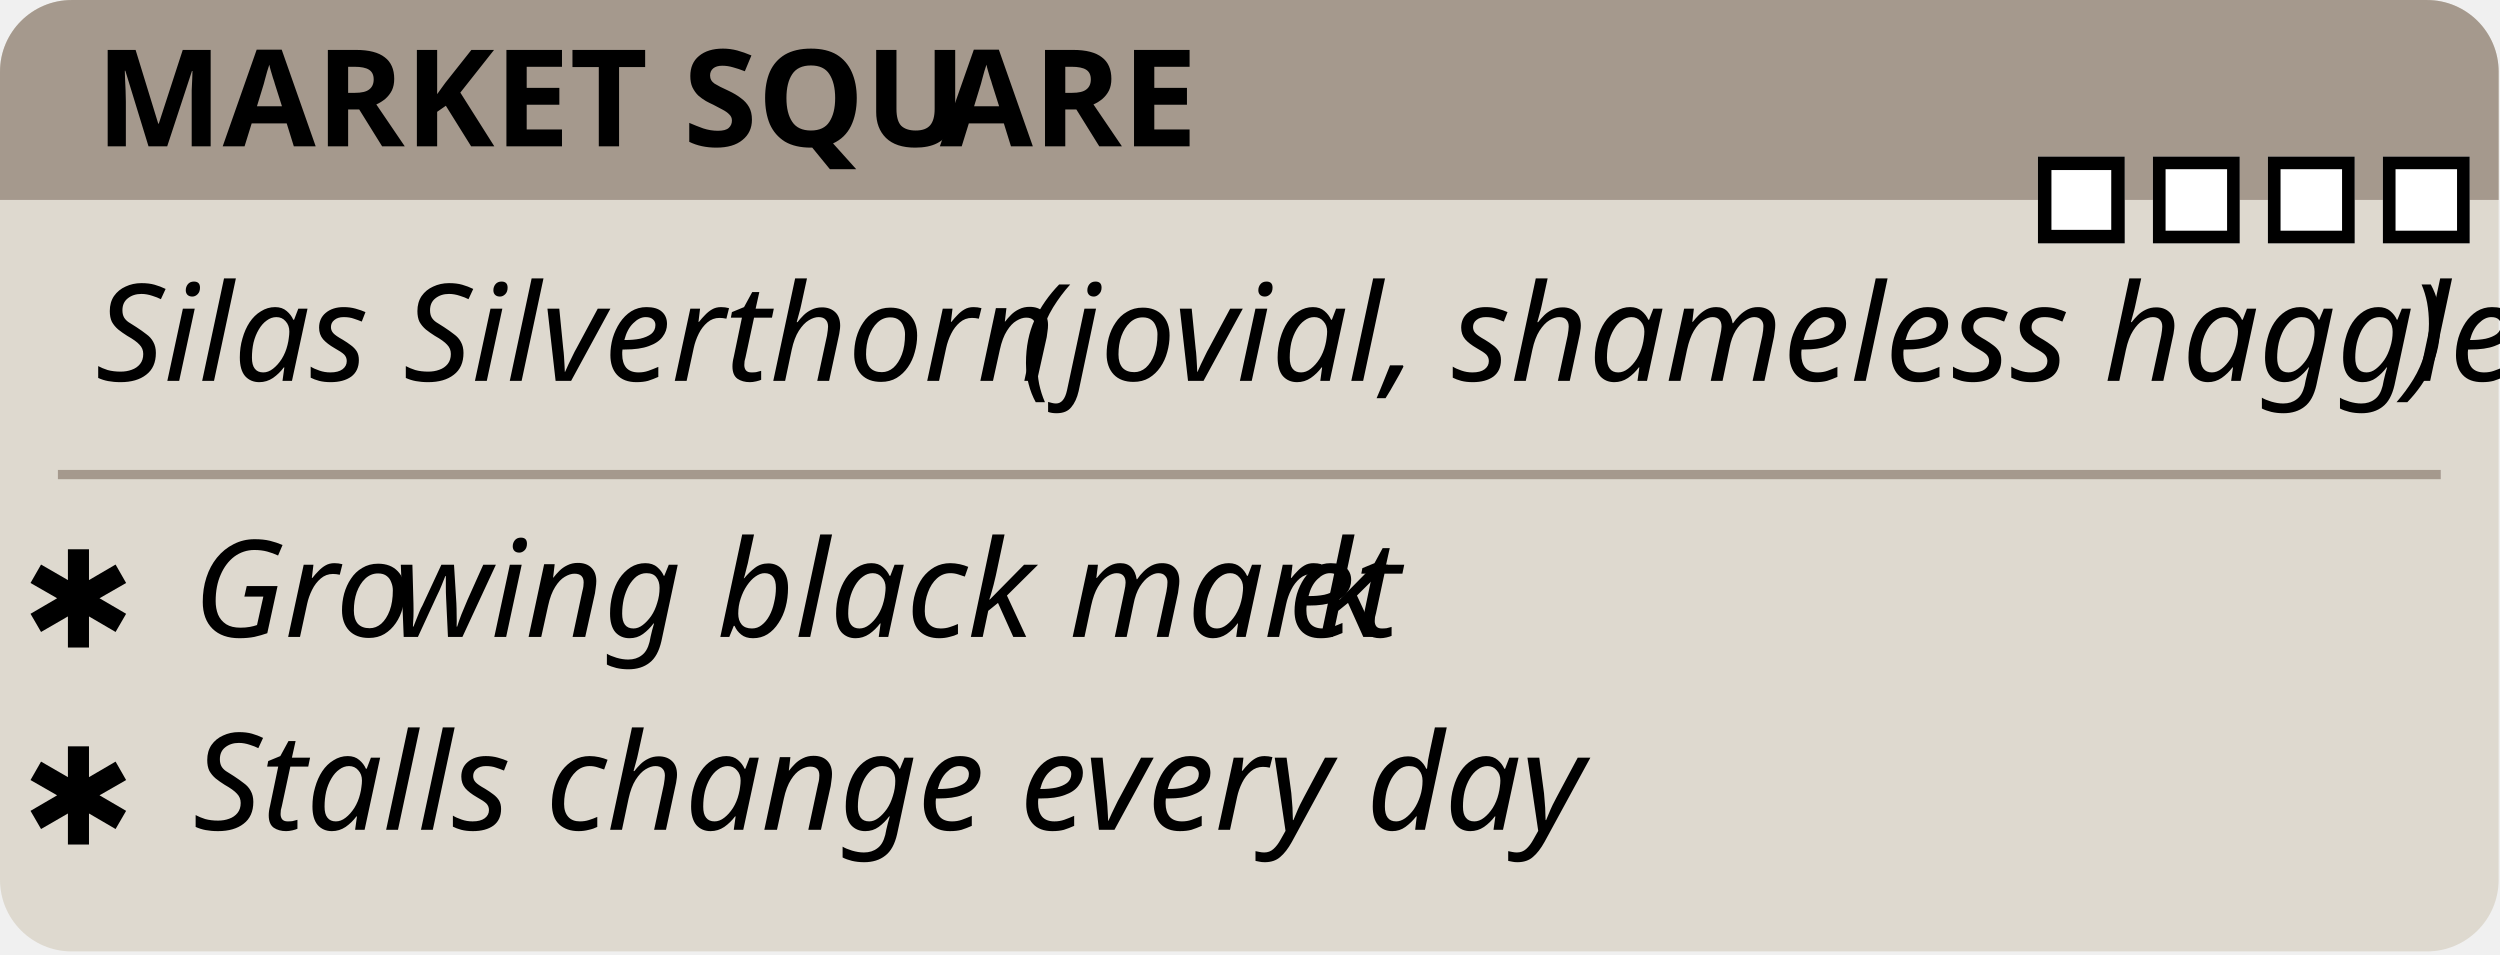
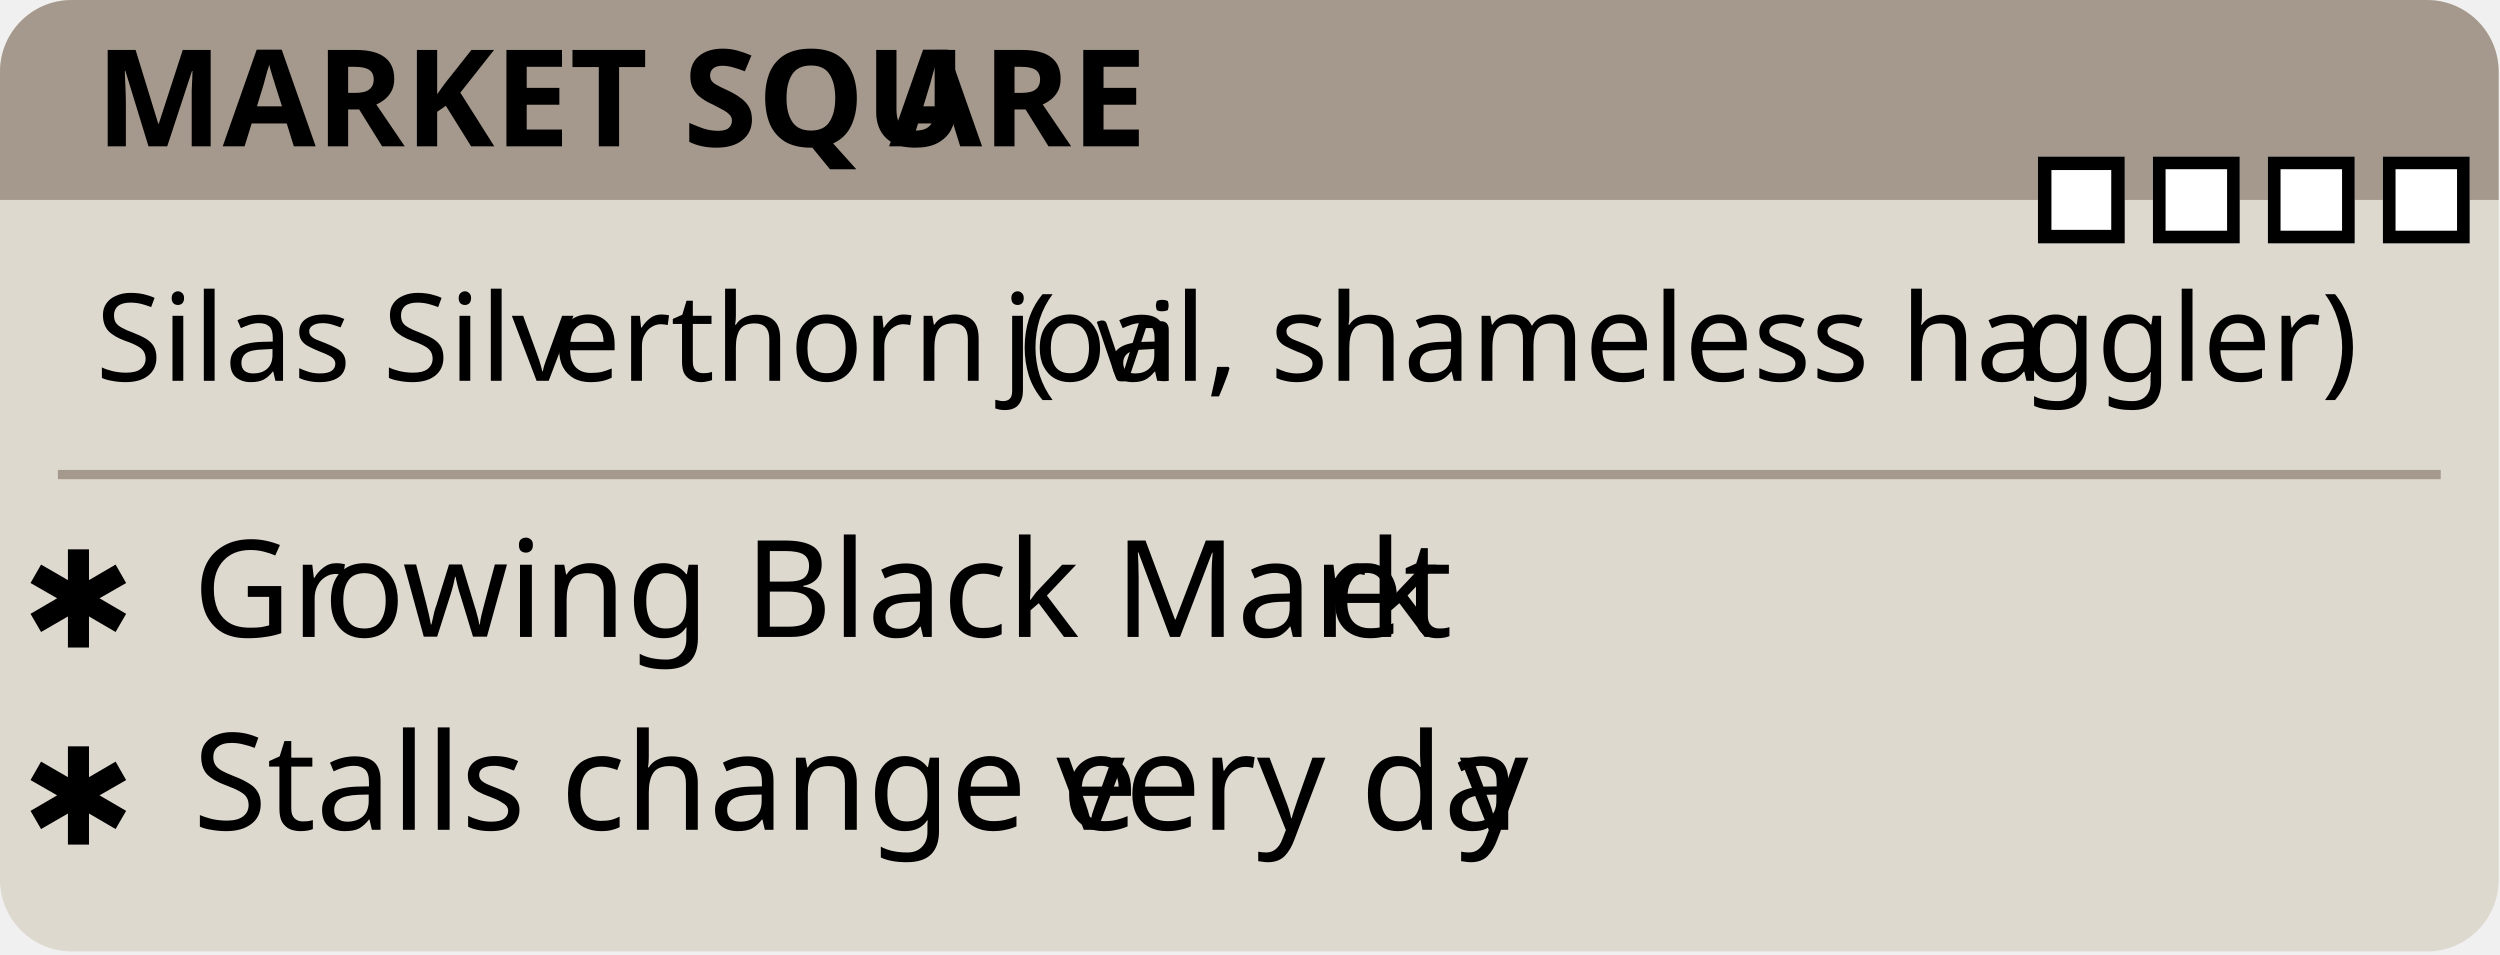
<svg xmlns="http://www.w3.org/2000/svg" width="100%" height="100%" viewBox="0 0 618 236" version="1.1" xml:space="preserve" style="fill-rule:evenodd;clip-rule:evenodd;stroke-linejoin:round;stroke-miterlimit:10;">
  <g transform="matrix(4.16667,0,0,4.16667,-929.583,-2056.59)">
    <path d="M371.339,497.834L371.339,545.775C371.339,548.122 369.433,550.027 367.087,550.027L227.352,550.027C225.006,550.027 223.1,548.122 223.1,545.775L223.1,497.834C223.1,495.487 225.006,493.582 227.352,493.582L367.087,493.582C369.433,493.582 371.339,495.487 371.339,497.834Z" style="fill:rgb(222,217,207);" />
  </g>
  <g transform="matrix(4.16667,0,0,4.16667,-929.583,-2242.35)">
    <path d="M371.339,542.417L371.339,550.027L223.1,550.027L223.1,542.417C223.1,540.07 225.006,538.165 227.352,538.165L367.087,538.165C369.433,538.165 371.339,540.07 371.339,542.417Z" style="fill:rgb(165,153,141);" />
  </g>
  <g transform="matrix(4.16667,0,0,4.16667,-929.583,-2057.17)">
    <path d="M226.535,521.874L367.904,521.874" style="fill:none;fill-rule:nonzero;stroke:rgb(165,153,141);stroke-width:0.55px;" />
  </g>
  <g transform="matrix(4.16667,0,0,4.16667,-929.583,-2192.93)">
    <rect x="344.007" y="535.591" width="5.149" height="5.149" style="fill:white;" />
  </g>
  <g transform="matrix(4.16667,0,0,4.16667,-929.583,-2192.93)">
    <path d="M344.007,540.74L349.156,540.74L349.156,535.591L344.007,535.591L344.007,540.74ZM348.356,536.391L344.807,536.391L344.807,539.94L348.356,539.94L348.356,536.391Z" />
  </g>
  <g transform="matrix(4.16667,0,0,4.16667,-929.583,-2192.93)">
    <rect x="350.829" y="535.591" width="5.149" height="5.149" style="fill:white;" />
  </g>
  <g transform="matrix(4.16667,0,0,4.16667,-929.583,-2192.93)">
    <path d="M350.829,540.74L355.978,540.74L355.978,535.591L350.829,535.591L350.829,540.74ZM355.228,536.341L351.579,536.341L351.579,539.99L355.228,539.99L355.228,536.341Z" />
  </g>
  <g transform="matrix(4.16667,0,0,4.16667,-929.583,-2192.93)">
    <rect x="364.472" y="535.591" width="5.149" height="5.149" style="fill:white;" />
  </g>
  <g transform="matrix(4.16667,0,0,4.16667,-929.583,-2192.93)">
    <path d="M364.472,540.74L369.621,540.74L369.621,535.591L364.472,535.591L364.472,540.74ZM368.871,536.341L365.222,536.341L365.222,539.99L368.871,539.99L368.871,536.341Z" />
  </g>
  <g transform="matrix(4.16667,0,0,4.16667,-929.583,-2192.93)">
    <rect x="357.65" y="535.591" width="5.149" height="5.149" style="fill:white;" />
  </g>
  <g transform="matrix(4.16667,0,0,4.16667,-929.583,-2192.93)">
    <path d="M357.65,540.74L362.799,540.74L362.799,535.591L357.65,535.591L357.65,540.74ZM362.049,536.341L358.4,536.341L358.4,539.99L362.049,539.99L362.049,536.341Z" />
  </g>
  <g transform="matrix(4.16667,0,0,4.16667,-929.583,-188.538)">
-     <text x="234.552px" y="94.481px" style="font-family:'ZillaSlab-Italic', 'Zilla Slab';font-style:italic;font-size:8px;">Stalls change every day</text>
+     <g transform="matrix(1,0,0,1,234.552,94.481)">
+       <text x="0px" y="0px" style="font-family:'Signika-Light', 'Signika';font-weight:300;font-size:8px;">Stalls change e<tspan x="51.224px 54.636px 58.656px 61.644px " y="0px 0px 0px 0px ">very</tspan> da<tspan x="75.14px " y="0px ">y</tspan>
+       </text>
+     </g>
  </g>
  <g transform="matrix(4.16667,0,0,4.16667,-929.583,-188.538)">
-     <text x="228.77px" y="53.932px" style="font-family:'ZillaSlab-Bold', 'Zilla Slab';font-weight:700;font-size:8px;">MARKET SQU<tspan x="278.858px " y="53.932px ">A</tspan>RE</text>
+     <g>
+       <g transform="matrix(1,0,0,1,228.77,53.932)">
+         <text x="0px" y="0px" style="font-family:'Signika-Bold', 'Signika';font-weight:700;font-size:8px;">MARKET SQU<tspan x="47.08px " y="0px ">A</tspan>RE</text>
+       </g>
+     </g>
  </g>
  <g transform="matrix(4.16667,0,0,4.16667,-929.583,-188.538)">
-     <text x="224.395px" y="95.357px" style="font-family:'MS-UIGothic', 'MS UI Gothic', sans-serif;font-size:8px;">✱</text>
+     <g transform="matrix(1,0,0,1,224.395,95.357)">
+       <text x="0px" y="0px" style="font-family:'AppleSDGothicNeo-Regular', 'Apple SD Gothic Neo';font-size:8px;">✱</text>
+     </g>
  </g>
  <g transform="matrix(4.16667,0,0,4.16667,-929.583,-188.538)">
-     <text x="234.552px" y="83.036px" style="font-family:'ZillaSlab-Italic', 'Zilla Slab';font-style:italic;font-size:8px;">Gro<tspan x="246.424px " y="83.036px ">w</tspan>ing black mark<tspan x="299.512px " y="83.036px ">e</tspan>t</text>
+     <g>
+       <g transform="matrix(1,0,0,1,234.552,83.036)">
+         <text x="0px" y="0px" style="font-family:'Signika-Light', 'Signika';font-weight:300;font-size:8px;">Gr<tspan x="7.744px 11.78px " y="0px 0px ">ow</tspan>ing Black Mark<tspan x="67.308px " y="0px ">e</tspan>t</text>
+       </g>
+     </g>
  </g>
  <g transform="matrix(4.16667,0,0,4.16667,-929.583,-188.538)">
-     <text x="224.395px" y="83.666px" style="font-family:'MS-UIGothic', 'MS UI Gothic', sans-serif;font-size:8px;">✱</text>
+     <g transform="matrix(1,0,0,1,224.395,83.666)">
+       <text x="0px" y="0px" style="font-family:'AppleSDGothicNeo-Regular', 'Apple SD Gothic Neo';font-size:8px;">✱</text>
+     </g>
  </g>
  <g transform="matrix(4.16667,0,0,4.16667,-929.583,-188.538)">
-     <text x="228.77px" y="67.843px" style="font-family:'ZillaSlab-Italic', 'Zilla Slab';font-style:italic;font-size:8px;">Silas Silverthorn<tspan x="281.578px 283.338px 285.89px 287.85px 291.562px " y="67.843px 67.843px 67.843px 67.843px 67.843px "> (jov</tspan>ial, shameless haggler<tspan x="365.89px " y="67.843px ">)</tspan>
-     </text>
+     <g>
+       <g transform="matrix(1,0,0,1,228.77,67.843)">
+         <g transform="matrix(7.199994,0,0,7.199994,59.32075,0)">
+           <path d="M0.604,-0C0.599,0.001 0.593,0.002 0.587,0.002C0.58,0.003 0.574,0.003 0.567,0.003C0.56,0.003 0.553,0.003 0.546,0.002C0.54,0.002 0.534,0.001 0.529,-0L0.529,-0.386C0.529,-0.404 0.527,-0.417 0.521,-0.424C0.515,-0.432 0.504,-0.435 0.488,-0.435L0.416,-0.435L0.269,-0C0.261,0.002 0.252,0.003 0.243,0.004C0.234,0.005 0.225,0.005 0.216,0.005C0.201,0.005 0.19,0.002 0.182,-0.003C0.175,-0.009 0.168,-0.022 0.161,-0.044L0.011,-0.485C0.021,-0.49 0.03,-0.493 0.037,-0.495C0.044,-0.497 0.05,-0.497 0.057,-0.497C0.066,-0.497 0.073,-0.495 0.079,-0.491C0.085,-0.487 0.09,-0.48 0.093,-0.469L0.173,-0.231C0.179,-0.212 0.185,-0.193 0.192,-0.172C0.198,-0.151 0.204,-0.132 0.209,-0.114C0.214,-0.096 0.218,-0.082 0.22,-0.072C0.222,-0.067 0.225,-0.064 0.229,-0.064L0.361,-0.487C0.367,-0.489 0.373,-0.49 0.379,-0.491C0.385,-0.491 0.39,-0.491 0.394,-0.491L0.54,-0.491C0.56,-0.491 0.575,-0.486 0.587,-0.474C0.598,-0.462 0.604,-0.444 0.604,-0.422L0.604,-0ZM0.498,-0.62C0.498,-0.626 0.499,-0.633 0.501,-0.64C0.502,-0.647 0.504,-0.653 0.506,-0.657C0.511,-0.66 0.517,-0.663 0.526,-0.665C0.535,-0.667 0.543,-0.667 0.55,-0.667C0.557,-0.667 0.566,-0.667 0.575,-0.665C0.584,-0.663 0.591,-0.66 0.596,-0.657C0.598,-0.653 0.599,-0.647 0.601,-0.64C0.602,-0.633 0.603,-0.626 0.603,-0.62C0.603,-0.614 0.602,-0.607 0.601,-0.6C0.599,-0.593 0.598,-0.587 0.596,-0.583C0.592,-0.58 0.585,-0.578 0.576,-0.576C0.566,-0.574 0.557,-0.573 0.55,-0.573C0.543,-0.573 0.535,-0.573 0.526,-0.575C0.517,-0.577 0.511,-0.58 0.506,-0.583C0.504,-0.587 0.502,-0.593 0.501,-0.6C0.499,-0.607 0.498,-0.614 0.498,-0.62Z" style="fill-rule:nonzero;" />
+         </g>
+         <g transform="matrix(7.199994,0,0,7.199994,59.32075,0)">
+                 </g>
+         <g transform="matrix(7.199994,0,0,7.199994,62.46442,0)">
+                 </g>
+         <text x="0px" y="0px" style="font-family:'Signika-Light', 'Signika';font-weight:300;font-size:7.2px;">Silas Silv<tspan x="27.104px " y="0px ">e</tspan>rthorn (<tspan x="53.77px 55.667px 64.289px " y="0px 0px 0px ">joa</tspan>l, shameless ha<tspan x="114.304px " y="0px ">g</tspan>gler)</text>
+       </g>
+     </g>
  </g>
</svg>
